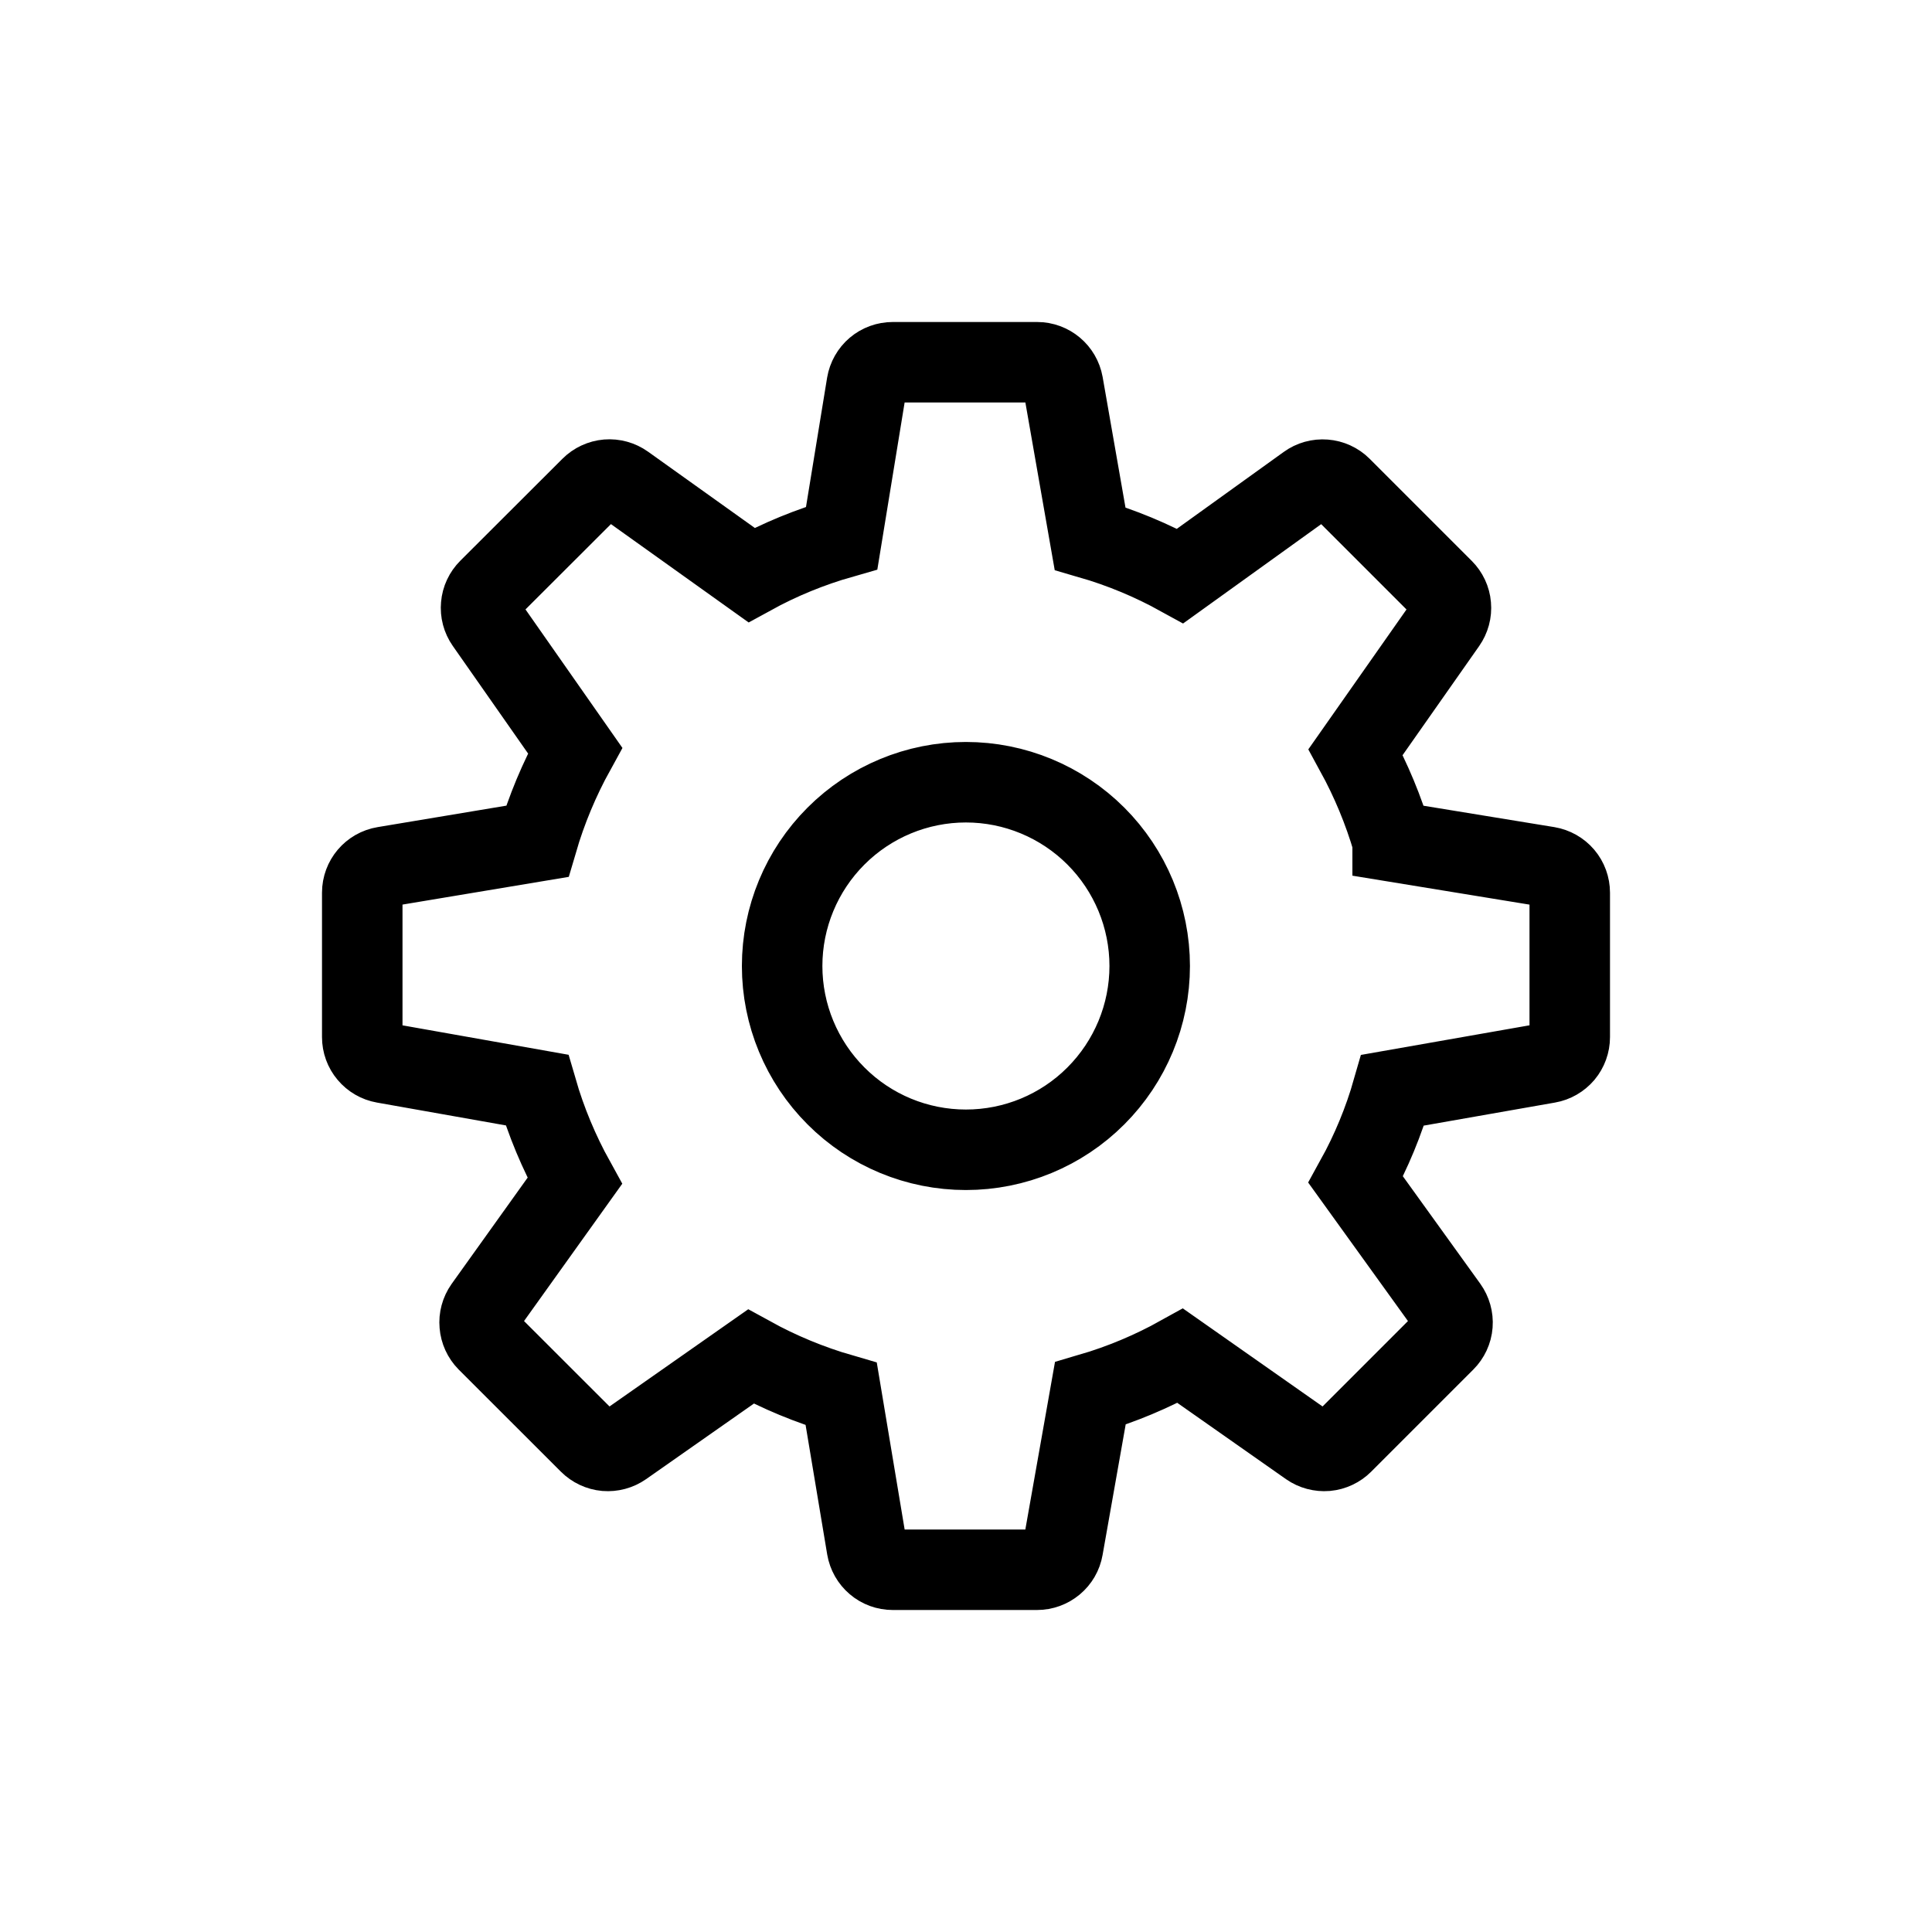
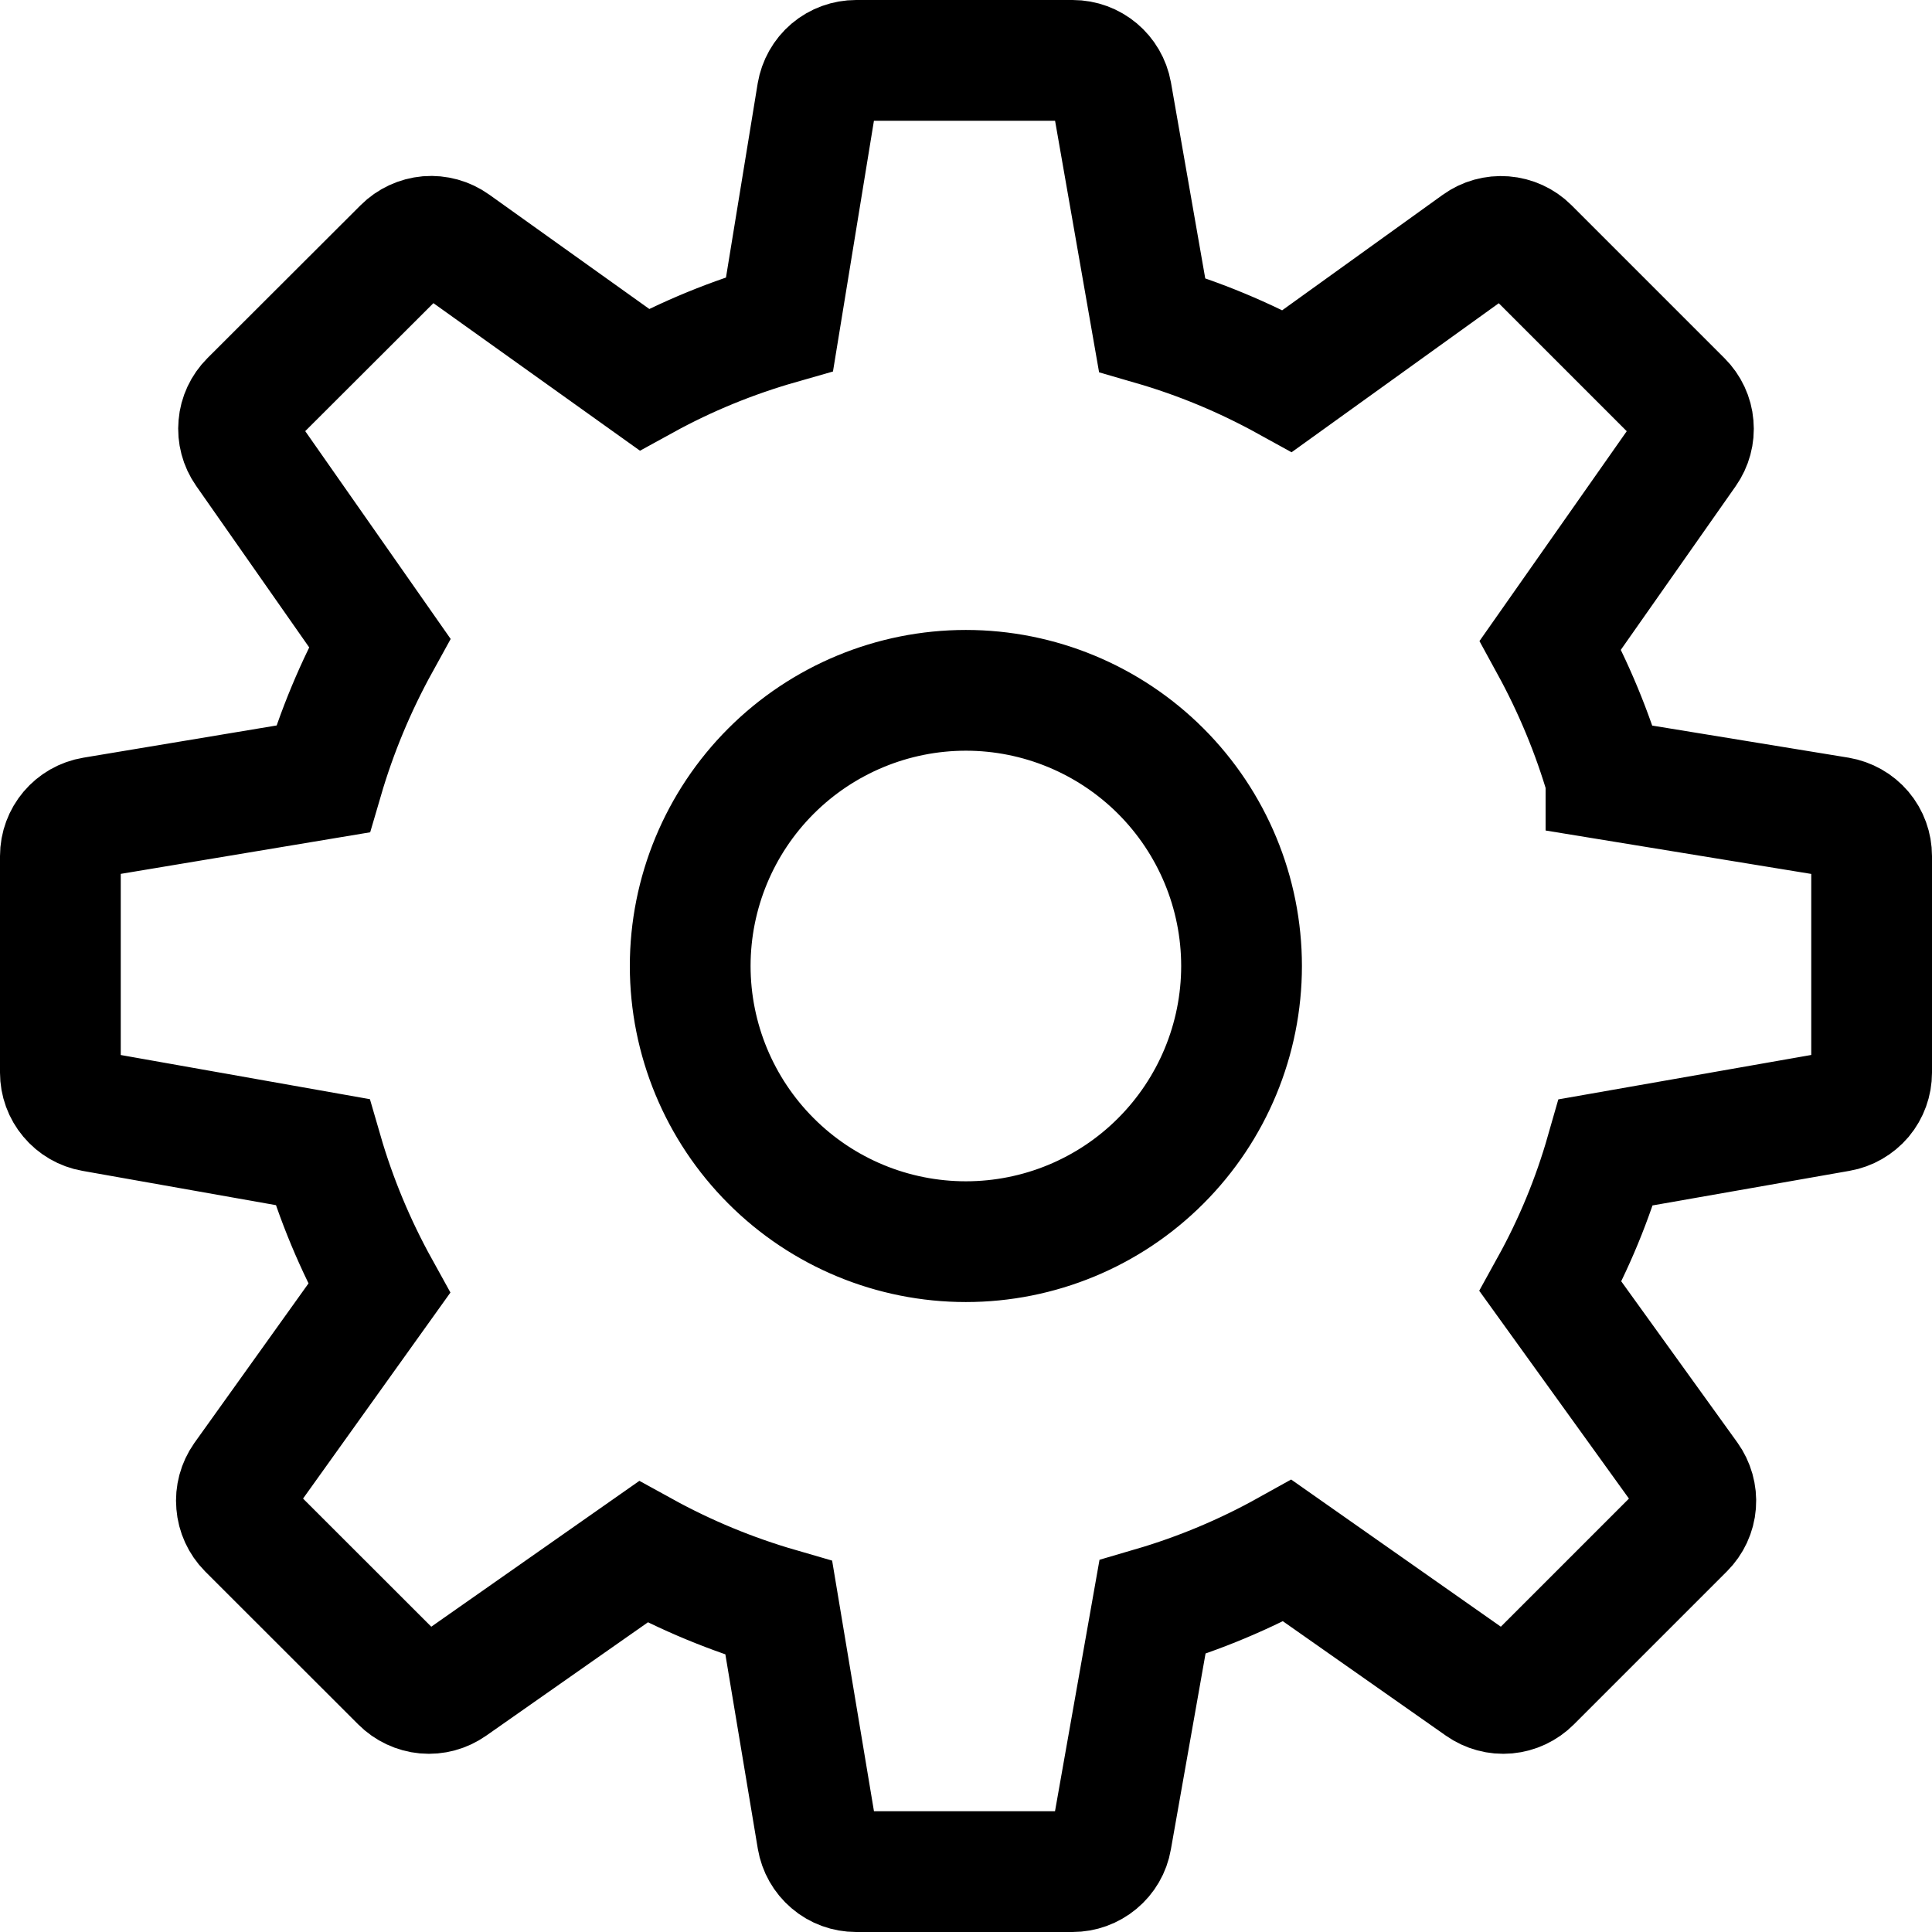
- <svg xmlns="http://www.w3.org/2000/svg" width="24" height="24" viewBox="0 0 24 24" fill="none">
-   <path d="M17.3 10.453L19.227 10.768C19.303 10.781 19.373 10.82 19.423 10.879C19.473 10.938 19.5 11.013 19.5 11.09V12.883C19.5 12.96 19.473 13.034 19.424 13.093C19.374 13.151 19.306 13.191 19.23 13.204L17.3 13.543C17.189 13.931 17.036 14.301 16.841 14.654L17.982 16.238C18.027 16.301 18.049 16.378 18.043 16.455C18.037 16.533 18.003 16.605 17.948 16.66L16.68 17.928C16.626 17.982 16.554 18.016 16.478 18.023C16.401 18.029 16.325 18.009 16.262 17.965L14.662 16.842C14.308 17.039 13.933 17.196 13.544 17.31L13.204 19.231C13.191 19.307 13.151 19.375 13.092 19.424C13.033 19.473 12.959 19.5 12.882 19.5H11.09C11.013 19.5 10.938 19.473 10.88 19.423C10.821 19.373 10.782 19.304 10.769 19.228L10.45 17.317C10.06 17.204 9.683 17.048 9.327 16.852L7.739 17.965C7.676 18.009 7.6 18.029 7.523 18.023C7.447 18.016 7.375 17.982 7.321 17.928L6.052 16.66C5.998 16.605 5.965 16.533 5.959 16.456C5.952 16.38 5.973 16.303 6.017 16.24L7.14 14.67C6.942 14.312 6.784 13.934 6.67 13.541L4.769 13.204C4.694 13.191 4.625 13.151 4.576 13.092C4.527 13.034 4.5 12.96 4.5 12.883V11.09C4.5 10.93 4.615 10.794 4.773 10.768L6.674 10.451C6.789 10.058 6.946 9.682 7.144 9.323L6.034 7.737C5.99 7.674 5.97 7.598 5.977 7.522C5.983 7.446 6.017 7.374 6.071 7.32L7.34 6.053C7.395 5.998 7.467 5.965 7.544 5.958C7.62 5.952 7.697 5.973 7.76 6.018L9.335 7.143C9.69 6.948 10.064 6.795 10.456 6.683L10.768 4.773C10.781 4.697 10.82 4.627 10.879 4.577C10.938 4.527 11.013 4.5 11.09 4.5H12.883C13.042 4.5 13.177 4.614 13.205 4.77L13.541 6.69C13.931 6.803 14.304 6.958 14.661 7.155L16.239 6.02C16.302 5.974 16.379 5.953 16.456 5.959C16.533 5.965 16.606 5.998 16.661 6.053L17.929 7.321C17.983 7.375 18.017 7.447 18.023 7.523C18.03 7.6 18.009 7.676 17.965 7.739L16.84 9.342C17.033 9.695 17.187 10.065 17.3 10.452V10.453ZM9.716 12C9.716 12.605 9.957 13.186 10.385 13.614C10.813 14.043 11.393 14.283 11.999 14.283C12.604 14.283 13.185 14.043 13.613 13.614C14.041 13.186 14.282 12.605 14.282 12C14.282 11.395 14.041 10.814 13.613 10.386C13.185 9.958 12.604 9.717 11.999 9.717C11.393 9.717 10.813 9.958 10.385 10.386C9.957 10.814 9.716 11.395 9.716 12Z" stroke="black" />
+ <svg xmlns="http://www.w3.org/2000/svg" width="16" height="16" viewBox="0 0 16 16" fill="none">
+   <path d="M13.3 6.453L15.227 6.768C15.303 6.781 15.373 6.82 15.423 6.879C15.473 6.938 15.5 7.013 15.5 7.09V8.883C15.5 8.96 15.473 9.034 15.424 9.093C15.374 9.151 15.306 9.191 15.23 9.204L13.3 9.543C13.189 9.931 13.036 10.301 12.841 10.654L13.982 12.238C14.027 12.301 14.049 12.378 14.043 12.455C14.037 12.533 14.003 12.605 13.948 12.66L12.68 13.928C12.626 13.982 12.554 14.016 12.478 14.023C12.401 14.03 12.325 14.009 12.262 13.965L10.662 12.842C10.308 13.039 9.933 13.196 9.544 13.31L9.204 15.231C9.191 15.307 9.151 15.375 9.092 15.424C9.033 15.473 8.959 15.5 8.882 15.5H7.09C7.013 15.5 6.938 15.473 6.88 15.423C6.821 15.373 6.782 15.304 6.769 15.228L6.45 13.317C6.06 13.204 5.683 13.048 5.327 12.852L3.739 13.965C3.676 14.009 3.6 14.03 3.523 14.023C3.447 14.016 3.375 13.982 3.321 13.928L2.052 12.66C1.998 12.605 1.965 12.533 1.959 12.456C1.952 12.38 1.973 12.303 2.017 12.24L3.14 10.67C2.942 10.312 2.784 9.934 2.67 9.541L0.769 9.204C0.694 9.191 0.625 9.151 0.576 9.092C0.527 9.034 0.5 8.96 0.5 8.883V7.09C0.5 6.93 0.615 6.794 0.773 6.768L2.674 6.451C2.789 6.058 2.946 5.682 3.144 5.323L2.034 3.737C1.99 3.674 1.97 3.598 1.977 3.522C1.983 3.446 2.017 3.374 2.071 3.32L3.34 2.053C3.395 1.998 3.467 1.965 3.544 1.958C3.62 1.952 3.697 1.973 3.76 2.018L5.335 3.143C5.69 2.948 6.064 2.795 6.456 2.683L6.768 0.773C6.781 0.697 6.82 0.627 6.879 0.577C6.938 0.527 7.013 0.5 7.09 0.5H8.883C9.042 0.5 9.177 0.614 9.205 0.77L9.541 2.69C9.931 2.803 10.304 2.958 10.661 3.155L12.239 2.02C12.302 1.974 12.379 1.953 12.456 1.959C12.533 1.965 12.606 1.998 12.661 2.053L13.929 3.321C13.983 3.375 14.017 3.447 14.023 3.523C14.03 3.6 14.009 3.676 13.965 3.739L12.84 5.342C13.033 5.695 13.187 6.065 13.3 6.452V6.453ZM5.716 8C5.716 8.605 5.957 9.186 6.385 9.614C6.813 10.043 7.394 10.283 7.999 10.283C8.604 10.283 9.185 10.043 9.613 9.614C10.041 9.186 10.282 8.605 10.282 8C10.282 7.395 10.041 6.814 9.613 6.386C9.185 5.958 8.604 5.717 7.999 5.717C7.394 5.717 6.813 5.958 6.385 6.386C5.957 6.814 5.716 7.395 5.716 8Z" stroke="black" />
</svg>
